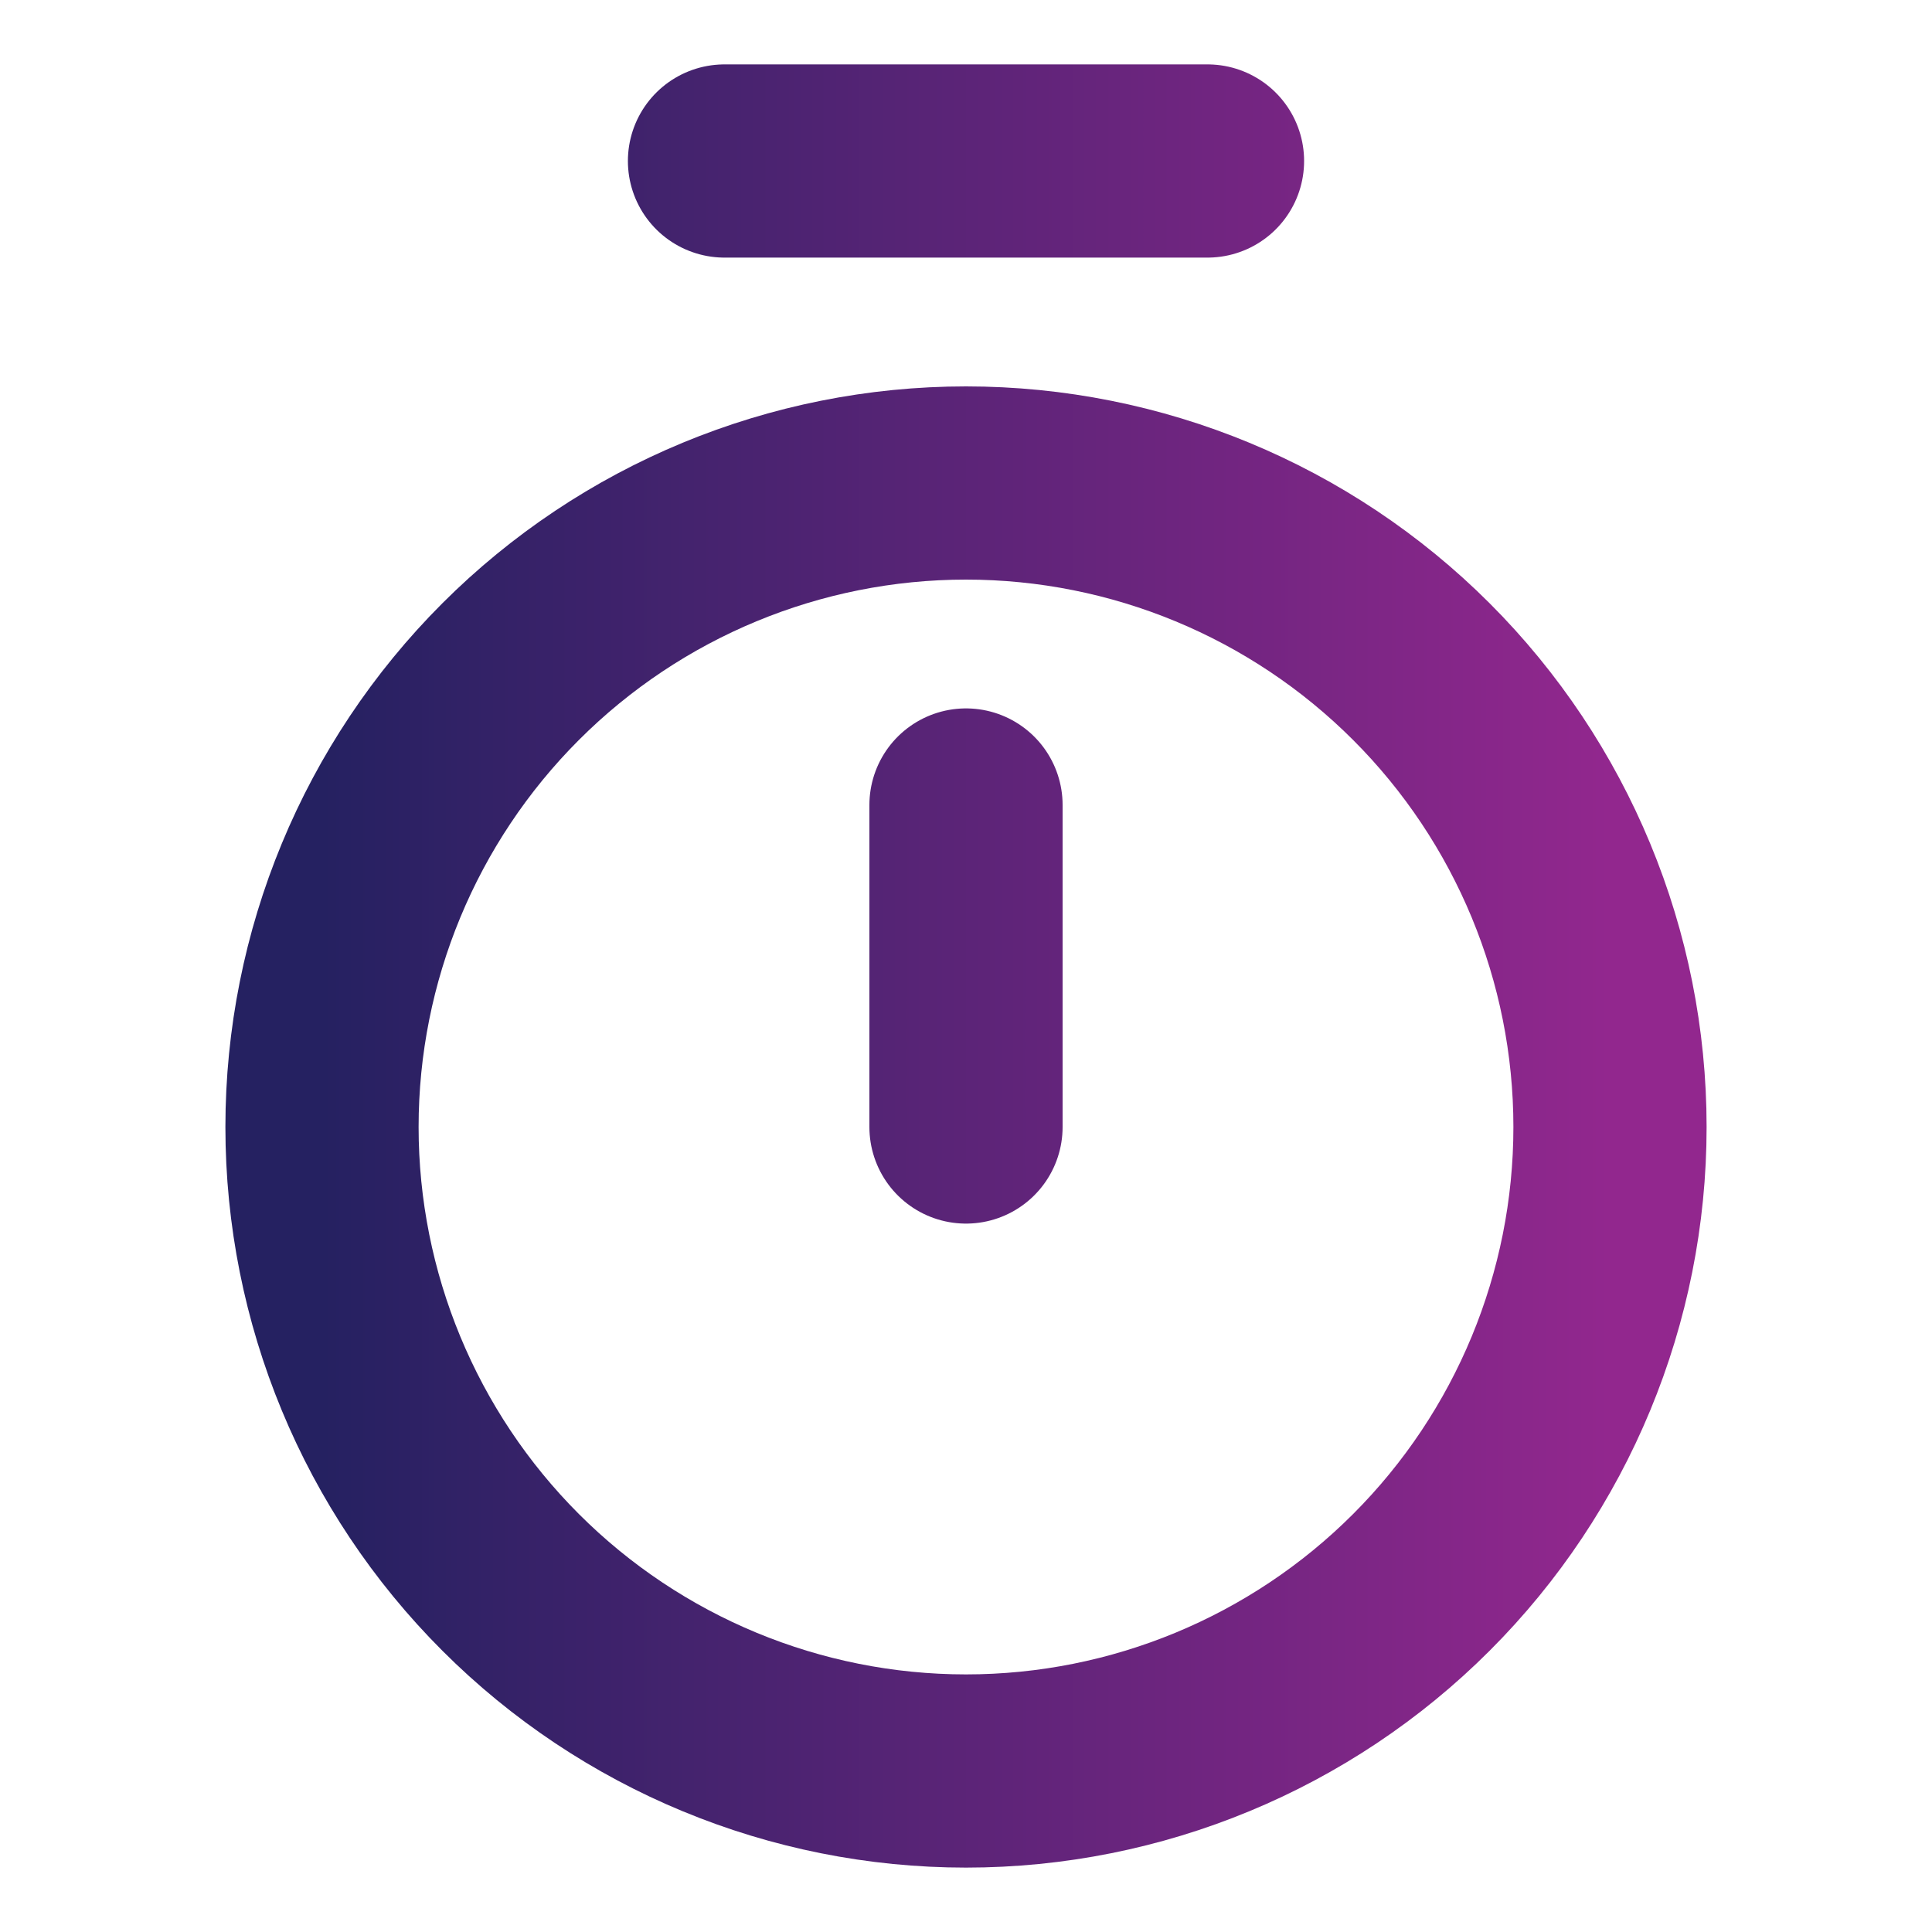
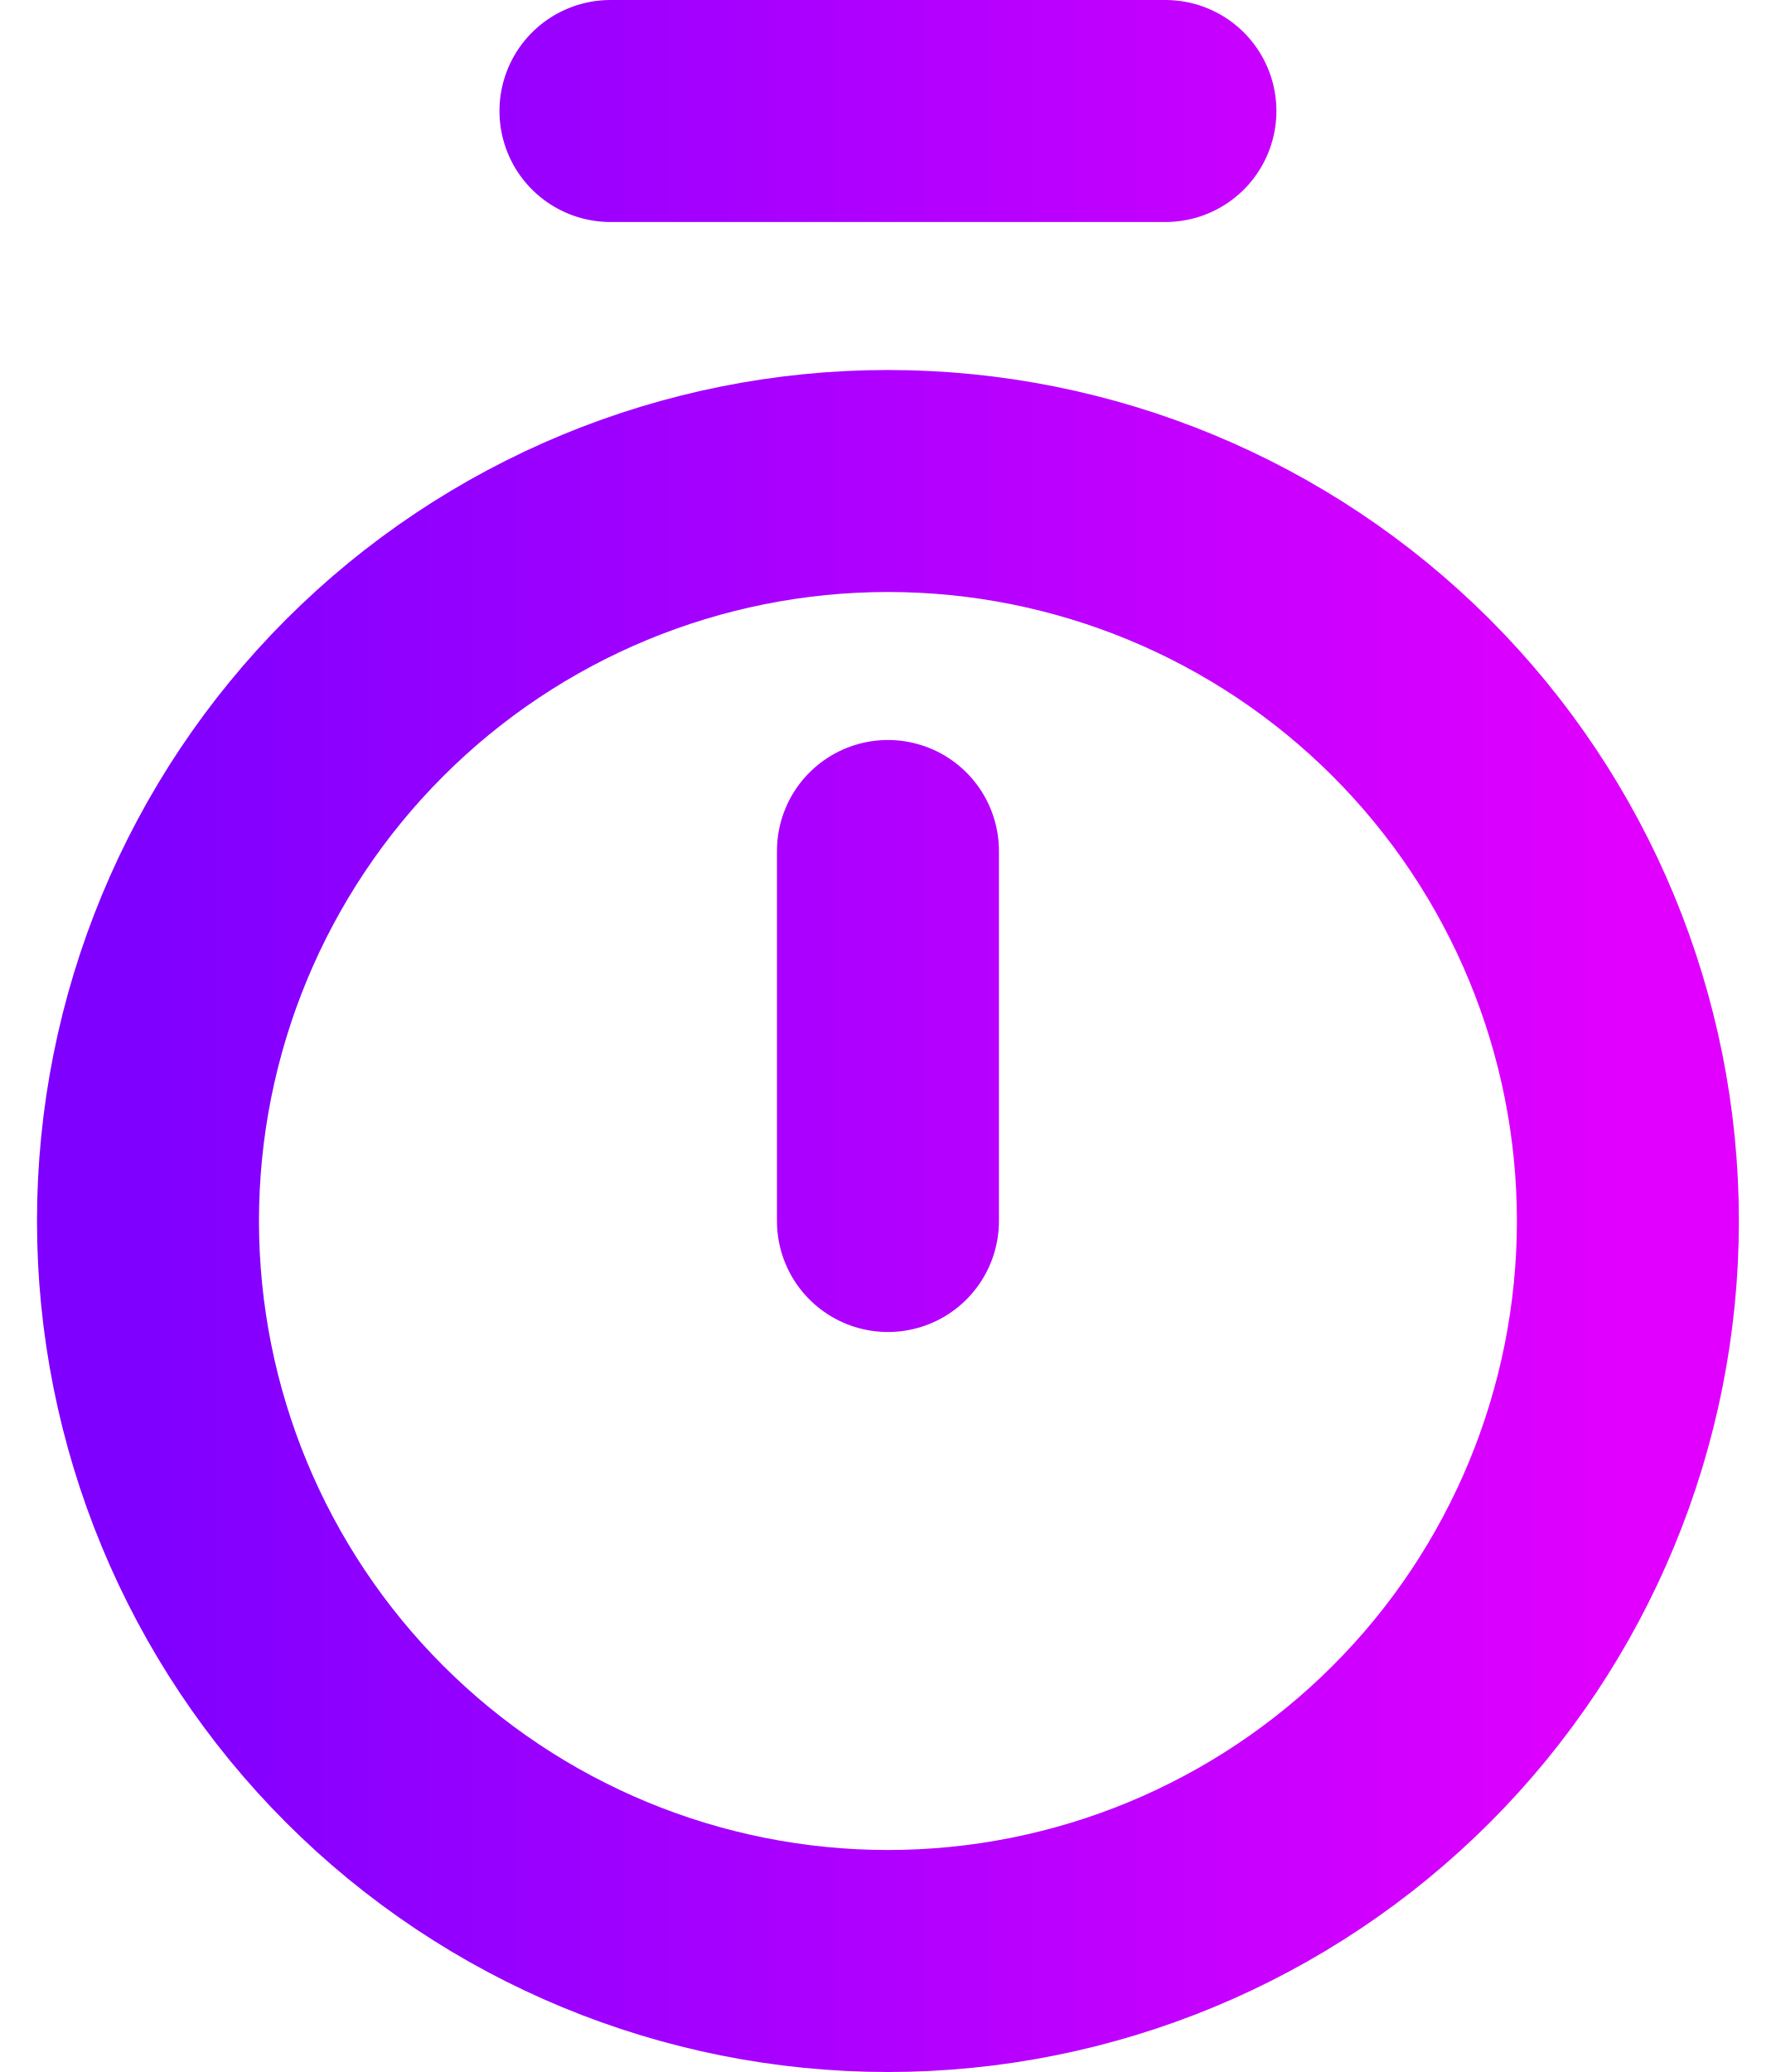
- <svg xmlns="http://www.w3.org/2000/svg" width="30" height="30" viewBox="0 0 30 30" fill="none">
-   <path d="M11.25 2.5H18.75M15 12.5V17.5M15 27.5C17.652 27.5 20.196 26.446 22.071 24.571C23.946 22.696 25 20.152 25 17.5C25 14.848 23.946 12.304 22.071 10.429C20.196 8.554 17.652 7.5 15 7.5C12.348 7.5 9.804 8.554 7.929 10.429C6.054 12.304 5 14.848 5 17.5C5 20.152 6.054 22.696 7.929 24.571C9.804 26.446 12.348 27.5 15 27.5Z" stroke="url(#paint0_linear_574_562)" stroke-width="3" stroke-linecap="round" stroke-linejoin="round" />
+ <svg xmlns="http://www.w3.org/2000/svg" width="24" height="28" viewBox="0 0 24 28" fill="none">
+   <path d="M8.25 1.5H15.75M12 11.5V16.5M12 26.5C14.652 26.5 17.196 25.446 19.071 23.571C20.946 21.696 22 19.152 22 16.5C22 13.848 20.946 11.304 19.071 9.429C17.196 7.554 14.652 6.5 12 6.5C9.348 6.5 6.804 7.554 4.929 9.429C3.054 11.304 2 13.848 2 16.5C2 19.152 3.054 21.696 4.929 23.571C6.804 25.446 9.348 26.5 12 26.5Z" stroke="url(#paint0_linear_763_629)" stroke-width="3" stroke-linecap="round" stroke-linejoin="round" />
  <defs>
-     <linearGradient id="paint0_linear_574_562" x1="5" y1="14.662" x2="25" y2="14.662" gradientUnits="userSpaceOnUse">
-       <stop stop-color="#252161" />
-       <stop offset="1" stop-color="#92278E" />
+     <linearGradient id="paint0_linear_763_629" x1="2" y1="13.662" x2="22" y2="13.662" gradientUnits="userSpaceOnUse">
+       <stop stop-color="#7F00FF" />
+       <stop offset="1" stop-color="#E100FF" />
    </linearGradient>
  </defs>
</svg>
